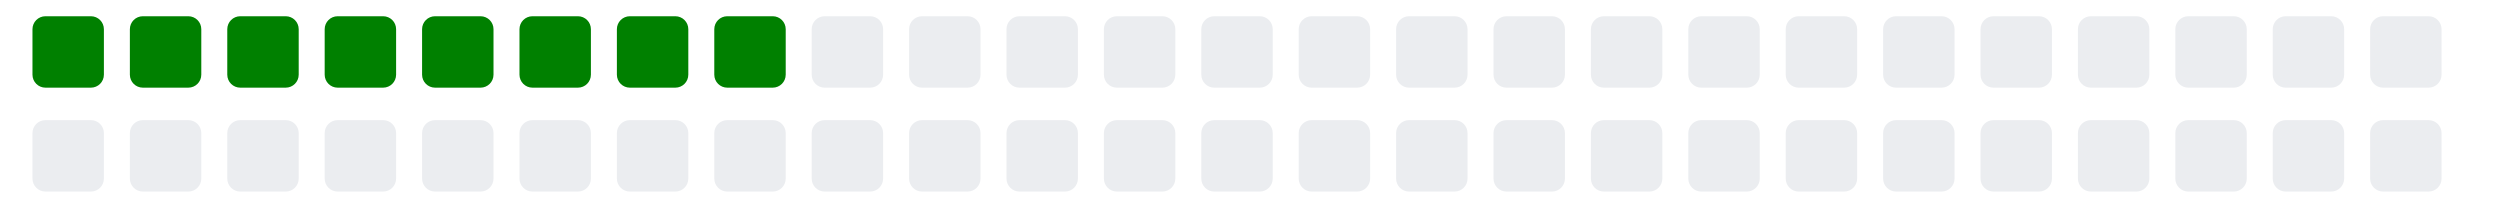
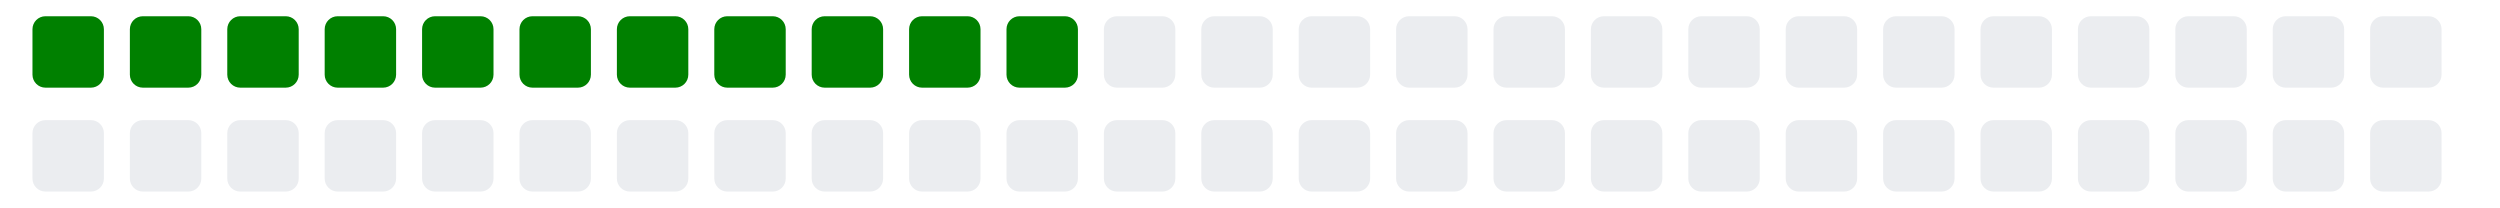
<svg xmlns="http://www.w3.org/2000/svg" viewBox="0 0 385 11" width="385" height="32">
  <g>
    <rect class="day" x="5" y="-8" width="11" height="11" fill="#008000" rx="2" ry="2" />
    <rect class="day" x="5" y="8" width="11" height="11" fill="#ebedf0" rx="2" ry="2" />
    <rect class="day" x="20" y="-8" width="11" height="11" fill="#008000" rx="2" ry="2" />
    <rect class="day" x="20" y="8" width="11" height="11" fill="#ebedf0" rx="2" ry="2" />
    <rect class="day" x="35" y="-8" width="11" height="11" fill="#008000" rx="2" ry="2" />
    <rect class="day" x="35" y="8" width="11" height="11" fill="#ebedf0" rx="2" ry="2" />
    <rect class="day" x="50" y="-8" width="11" height="11" fill="#008000" rx="2" ry="2" />
    <rect class="day" x="50" y="8" width="11" height="11" fill="#ebedf0" rx="2" ry="2" />
    <rect class="day" x="65" y="-8" width="11" height="11" fill="#008000" rx="2" ry="2" />
    <rect class="day" x="65" y="8" width="11" height="11" fill="#ebedf0" rx="2" ry="2" />
    <rect class="day" x="80" y="-8" width="11" height="11" fill="#008000" rx="2" ry="2" />
    <rect class="day" x="80" y="8" width="11" height="11" fill="#ebedf0" rx="2" ry="2" />
    <rect class="day" x="95" y="-8" width="11" height="11" fill="#008000" rx="2" ry="2" />
    <rect class="day" x="95" y="8" width="11" height="11" fill="#ebedf0" rx="2" ry="2" />
    <rect class="day" x="110" y="-8" width="11" height="11" fill="#008000" rx="2" ry="2" />
    <rect class="day" x="110" y="8" width="11" height="11" fill="#ebedf0" rx="2" ry="2" />
-     <rect class="day" x="125" y="-8" width="11" height="11" fill="#ebedf0" rx="2" ry="2" />
+     <rect class="day" x="125" y="-8" width="11" height="11" fill="#008000" rx="2" ry="2" />
    <rect class="day" x="125" y="8" width="11" height="11" fill="#ebedf0" rx="2" ry="2" />
-     <rect class="day" x="140" y="-8" width="11" height="11" fill="#ebedf0" rx="2" ry="2" />
+     <rect class="day" x="140" y="-8" width="11" height="11" fill="#008000" rx="2" ry="2" />
    <rect class="day" x="140" y="8" width="11" height="11" fill="#ebedf0" rx="2" ry="2" />
-     <rect class="day" x="155" y="-8" width="11" height="11" fill="#ebedf0" rx="2" ry="2" />
+     <rect class="day" x="155" y="-8" width="11" height="11" fill="#008000" rx="2" ry="2" />
    <rect class="day" x="155" y="8" width="11" height="11" fill="#ebedf0" rx="2" ry="2" />
    <rect class="day" x="170" y="-8" width="11" height="11" fill="#ebedf0" rx="2" ry="2" />
    <rect class="day" x="170" y="8" width="11" height="11" fill="#ebedf0" rx="2" ry="2" />
    <rect class="day" x="185" y="-8" width="11" height="11" fill="#ebedf0" rx="2" ry="2" />
    <rect class="day" x="185" y="8" width="11" height="11" fill="#ebedf0" rx="2" ry="2" />
    <rect class="day" x="200" y="-8" width="11" height="11" fill="#ebedf0" rx="2" ry="2" />
    <rect class="day" x="200" y="8" width="11" height="11" fill="#ebedf0" rx="2" ry="2" />
    <rect class="day" x="215" y="-8" width="11" height="11" fill="#ebedf0" rx="2" ry="2" />
    <rect class="day" x="215" y="8" width="11" height="11" fill="#ebedf0" rx="2" ry="2" />
    <rect class="day" x="230" y="-8" width="11" height="11" fill="#ebedf0" rx="2" ry="2" />
    <rect class="day" x="230" y="8" width="11" height="11" fill="#ebedf0" rx="2" ry="2" />
    <rect class="day" x="245" y="-8" width="11" height="11" fill="#ebedf0" rx="2" ry="2" />
    <rect class="day" x="245" y="8" width="11" height="11" fill="#ebedf0" rx="2" ry="2" />
    <rect class="day" x="260" y="-8" width="11" height="11" fill="#ebedf0" rx="2" ry="2" />
    <rect class="day" x="260" y="8" width="11" height="11" fill="#ebedf0" rx="2" ry="2" />
    <rect class="day" x="275" y="-8" width="11" height="11" fill="#ebedf0" rx="2" ry="2" />
    <rect class="day" x="275" y="8" width="11" height="11" fill="#ebedf0" rx="2" ry="2" />
    <rect class="day" x="290" y="-8" width="11" height="11" fill="#ebedf0" rx="2" ry="2" />
    <rect class="day" x="290" y="8" width="11" height="11" fill="#ebedf0" rx="2" ry="2" />
    <rect class="day" x="305" y="-8" width="11" height="11" fill="#ebedf0" rx="2" ry="2" />
    <rect class="day" x="305" y="8" width="11" height="11" fill="#ebedf0" rx="2" ry="2" />
    <rect class="day" x="320" y="-8" width="11" height="11" fill="#ebedf0" rx="2" ry="2" />
    <rect class="day" x="320" y="8" width="11" height="11" fill="#ebedf0" rx="2" ry="2" />
    <rect class="day" x="335" y="-8" width="11" height="11" fill="#ebedf0" rx="2" ry="2" />
    <rect class="day" x="335" y="8" width="11" height="11" fill="#ebedf0" rx="2" ry="2" />
    <rect class="day" x="350" y="-8" width="11" height="11" fill="#ebedf0" rx="2" ry="2" />
    <rect class="day" x="350" y="8" width="11" height="11" fill="#ebedf0" rx="2" ry="2" />
    <rect class="day" x="365" y="-8" width="11" height="11" fill="#ebedf0" rx="2" ry="2" />
    <rect class="day" x="365" y="8" width="11" height="11" fill="#ebedf0" rx="2" ry="2" />
  </g>
</svg>
